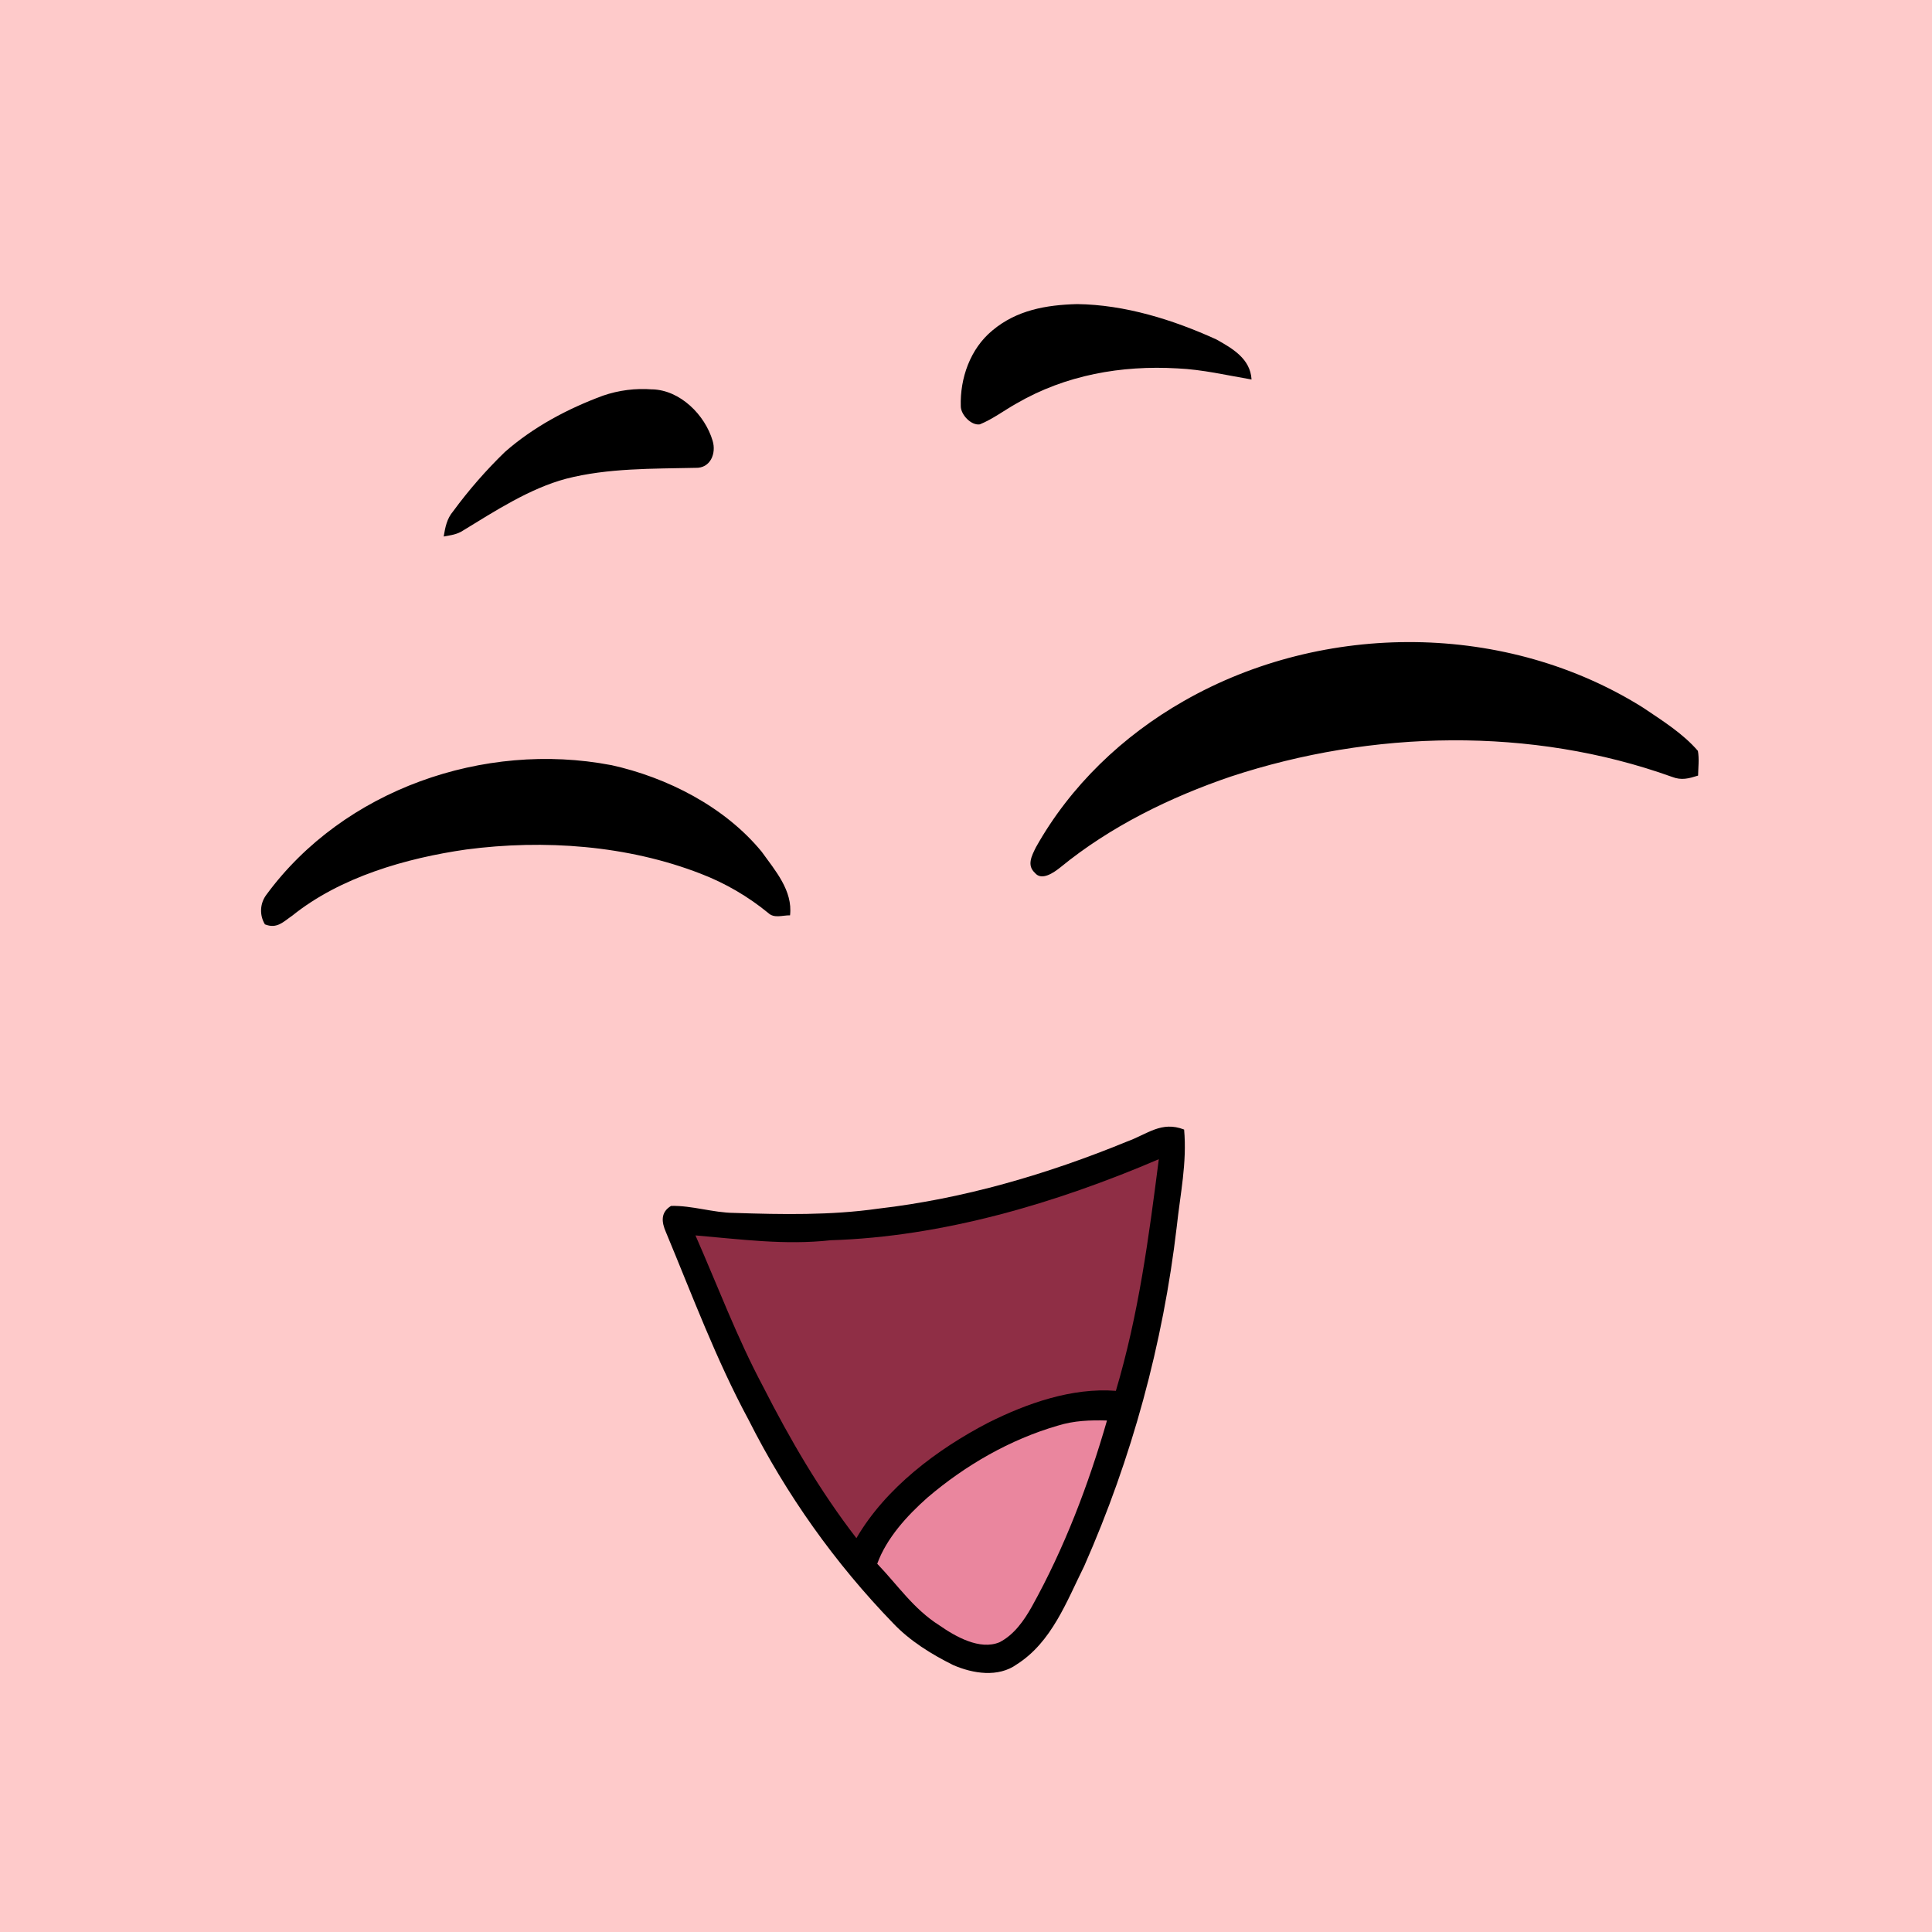
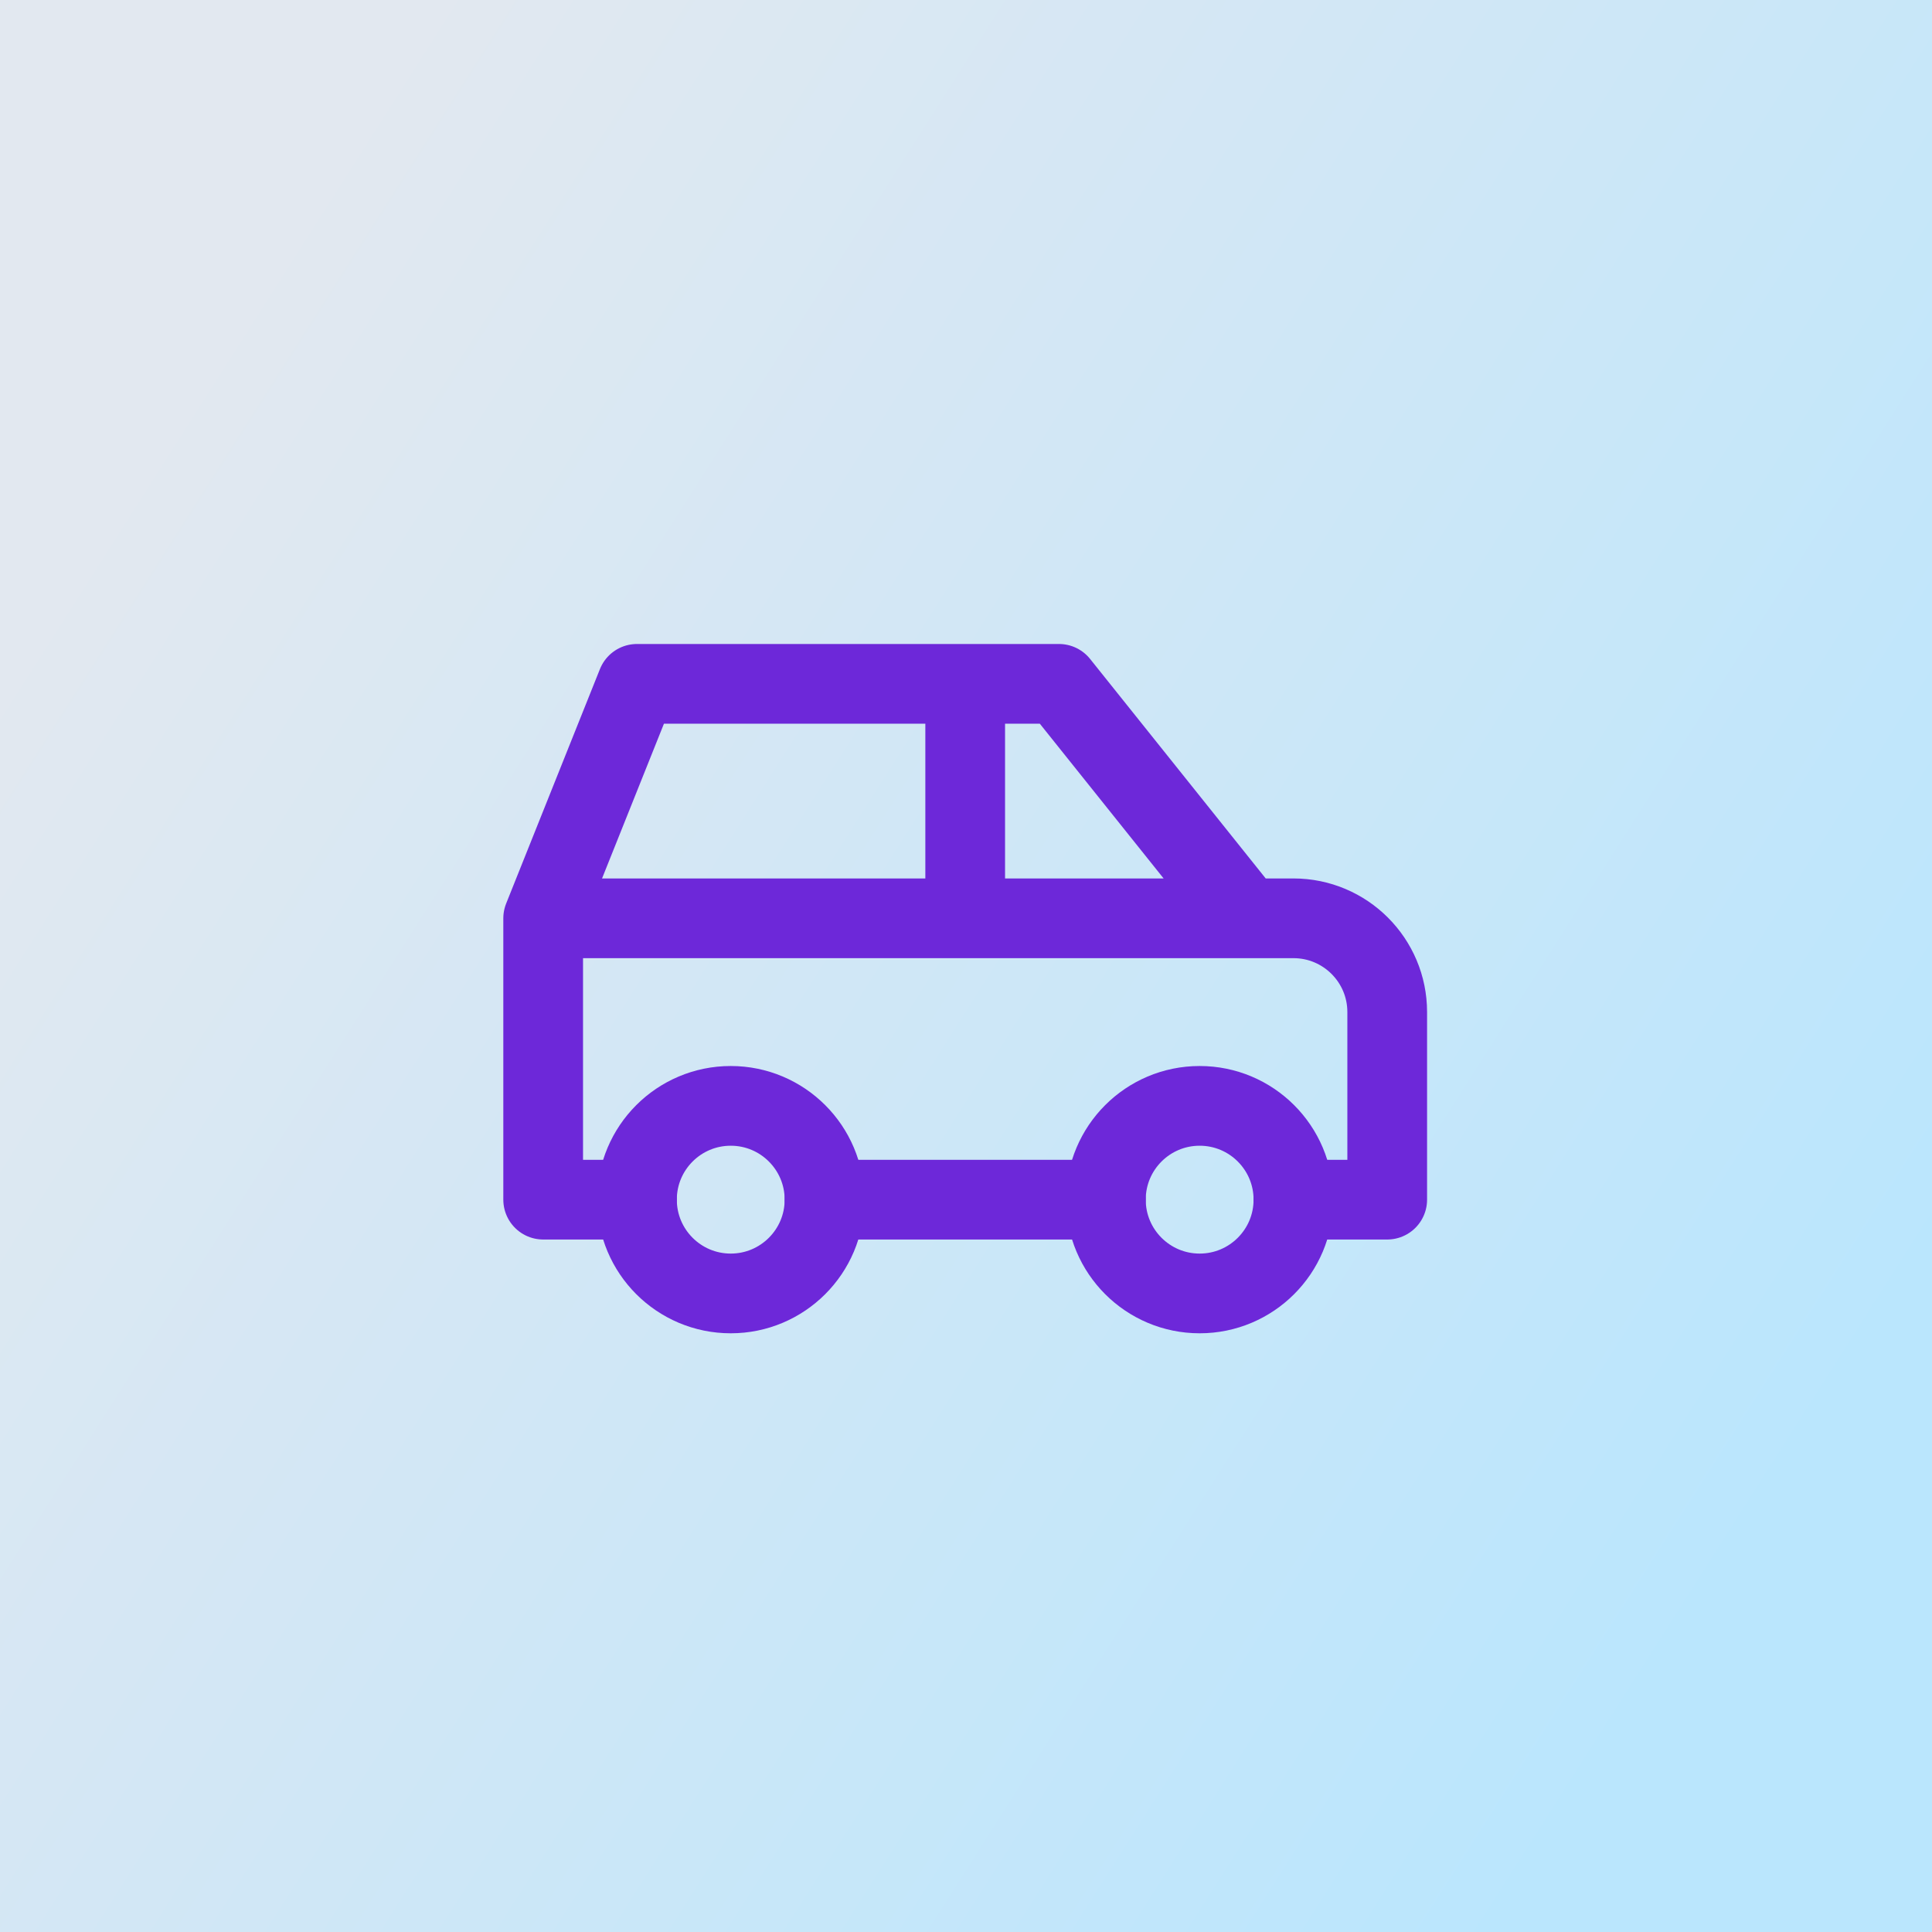
- <svg xmlns="http://www.w3.org/2000/svg" viewBox="0 0 400 400" fill="none" shape-rendering="auto" width="96" height="96">
-   <mask id="viewboxMask">
-     <rect width="400" height="400" rx="0" ry="0" x="0" y="0" fill="#fff" />
-   </mask>
-   <g mask="url(#viewboxMask)">
-     <rect fill="#fecaca" width="400" height="400" x="0" y="0" />
-     <g transform="translate(-279 -322)">
-       <path d="M619.37 468.64c3.87 2.6 8.11 5.27 11.16 8.82.3 1.66.07 3.43.04 5.12-1.93.6-3.41 1.04-5.4.26-29.1-10.45-62.1-9.7-91.32-.07-12.55 4.26-25.01 10.37-35.3 18.8-1.32 1.05-3.89 2.91-5.3 1.13-1.7-1.56-.63-3.53.2-5.23 7.13-12.76 18-23.13 30.66-30.34 29.02-16.58 66.88-16.42 95.26 1.5ZM405.49 480.39c11.64 2.56 23.55 8.63 31.2 17.94 2.8 3.9 6.47 8.06 5.88 13.18-1.58-.03-3.27.7-4.53-.5a50.83 50.83 0 0 0-13.92-8.1c-15.2-5.92-32.5-7.15-48.6-5.03-12.43 1.78-26.06 5.7-36 13.69-1.9 1.3-3.17 2.8-5.67 1.81a5.46 5.46 0 0 1 .33-6.17c16-21.77 45.05-31.82 71.31-26.81Z" fill="#000" />
-     </g>
-     <g transform="translate(-279 -322)">
-       <path d="M501.99 384.96c9.9.12 19.87 3.23 28.83 7.31 3.36 1.88 7.05 4 7.3 8.3-5.13-.87-10.13-2.07-15.37-2.3-11.6-.67-23.13 1.37-33.25 7.24-2.54 1.41-4.95 3.26-7.64 4.35-1.8.27-3.92-2-3.94-3.73-.18-5.81 1.95-11.92 6.53-15.7 5.03-4.23 11.15-5.3 17.54-5.47ZM414.03 402.61c5.81.15 10.93 5.3 12.51 10.64.8 2.63-.46 5.72-3.53 5.61-8.82.2-18.2.03-26.81 2.26-7.52 2-14.74 6.7-21.36 10.74-1.22.81-2.57.96-3.98 1.22.33-1.93.64-3.66 1.94-5.2a97.47 97.47 0 0 1 10.74-12.31c5.88-5.17 13-8.96 20.32-11.66a25.26 25.26 0 0 1 10.17-1.29Z" fill="#000" />
-     </g>
-     <g transform="translate(-279 -322)">
-       <path d="M524.16 555.86c.61 6.97-.8 13.29-1.53 20.14a244.24 244.24 0 0 1-19.15 70.23c-3.65 7.33-6.72 15.74-13.94 20.34-3.86 2.79-9.11 1.94-13.2.16-4.48-2.23-8.94-4.98-12.4-8.63a171.31 171.31 0 0 1-29.95-42.13c-6.76-12.54-11.65-25.76-17.12-38.87-.92-2.1-1.13-4.11 1.07-5.43 4.38-.1 8.65 1.41 13.06 1.45 9.89.33 20 .52 29.81-.88 17.69-2.04 35.09-7.15 51.54-13.9 4.22-1.53 7.13-4.31 11.8-2.48Z" fill="#000" />
-       <path d="M518.92 562c-2.1 16.35-4.16 32.05-8.89 47.96-9.07-.71-18.45 2.59-26.46 6.61-10.54 5.48-21.2 13.48-27.26 23.89-7.57-9.81-13.74-20.42-19.35-31.44-5.4-10.14-9.36-20.75-13.97-31.24 9.45.8 18.5 2.05 28 1 23.2-.72 46.68-7.68 67.93-16.78Z" fill="#8F2E45" />
-       <path d="M508.19 616.1c-3.83 13.3-8.82 26.4-15.55 38.52-1.62 2.89-3.68 5.84-6.7 7.39-4.1 1.71-9.13-1.19-12.46-3.5-5.34-3.38-8.58-8.29-12.86-12.75 1.94-5.34 6.2-9.98 10.4-13.7 7.82-6.68 17.1-12.04 27-14.9 3.33-1.04 6.71-1.16 10.17-1.06Z" fill="#EA869E" />
-     </g>
-     <g transform="translate(-279 -322)" />
+ <svg xmlns="http://www.w3.org/2000/svg" viewBox="0 0 96 96" width="96" height="96">
+   <defs>
+     <linearGradient id="g" gradientTransform="rotate(33 .5 .5)">
+       <stop offset="0" stop-color="#e2e8f0" />
+       <stop offset="1" stop-color="#bae6fd" />
+     </linearGradient>
+   </defs>
+   <rect width="96" height="96" fill="url(#g)" />
+   <g transform="translate(20 20) scale(2.33)" fill="none" stroke="#6d28d9" stroke-width="1.7" stroke-linecap="round" stroke-linejoin="round">
+     <path d="M7 17m-2 0a2 2 0 1 0 4 0a2 2 0 1 0 -4 0" />
+     <path d="M17 17m-2 0a2 2 0 1 0 4 0a2 2 0 1 0 -4 0" />
+     <path d="M5 17h-2v-6l2 -5h9l4 5h1a2 2 0 0 1 2 2v4h-2m-4 0h-6m-6 -6h15m-6 0v-5" />
  </g>
</svg>
